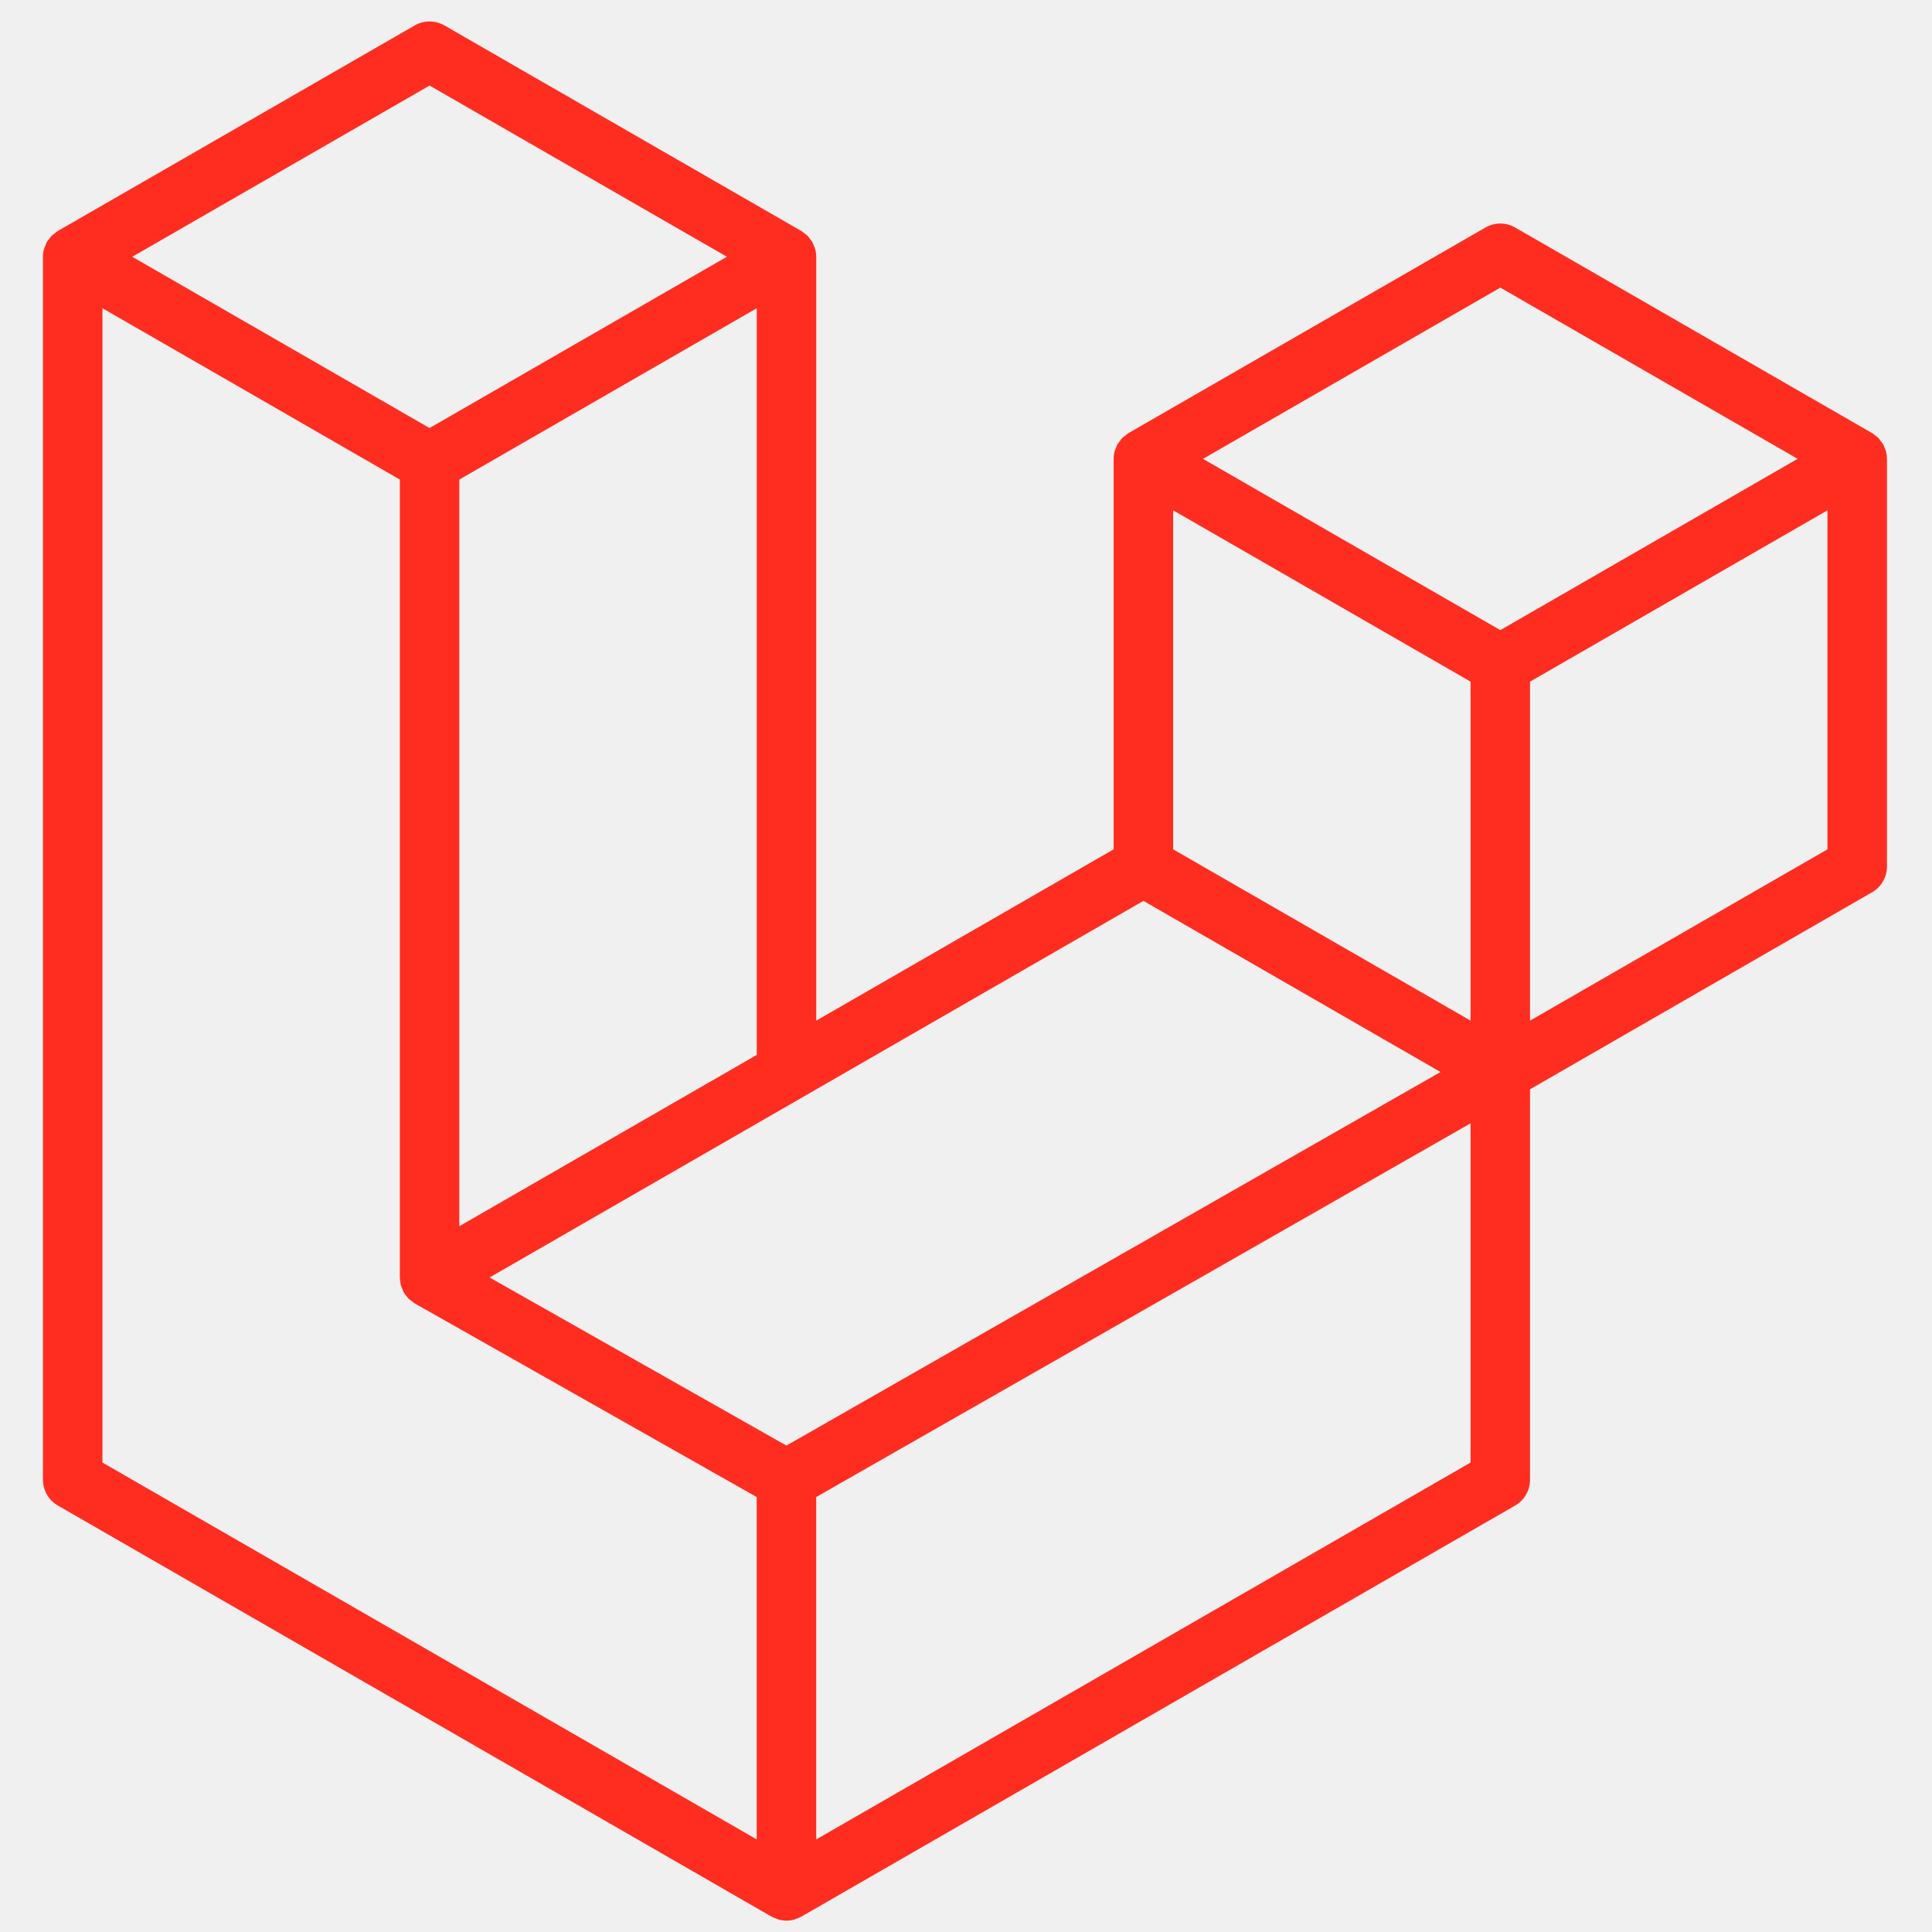
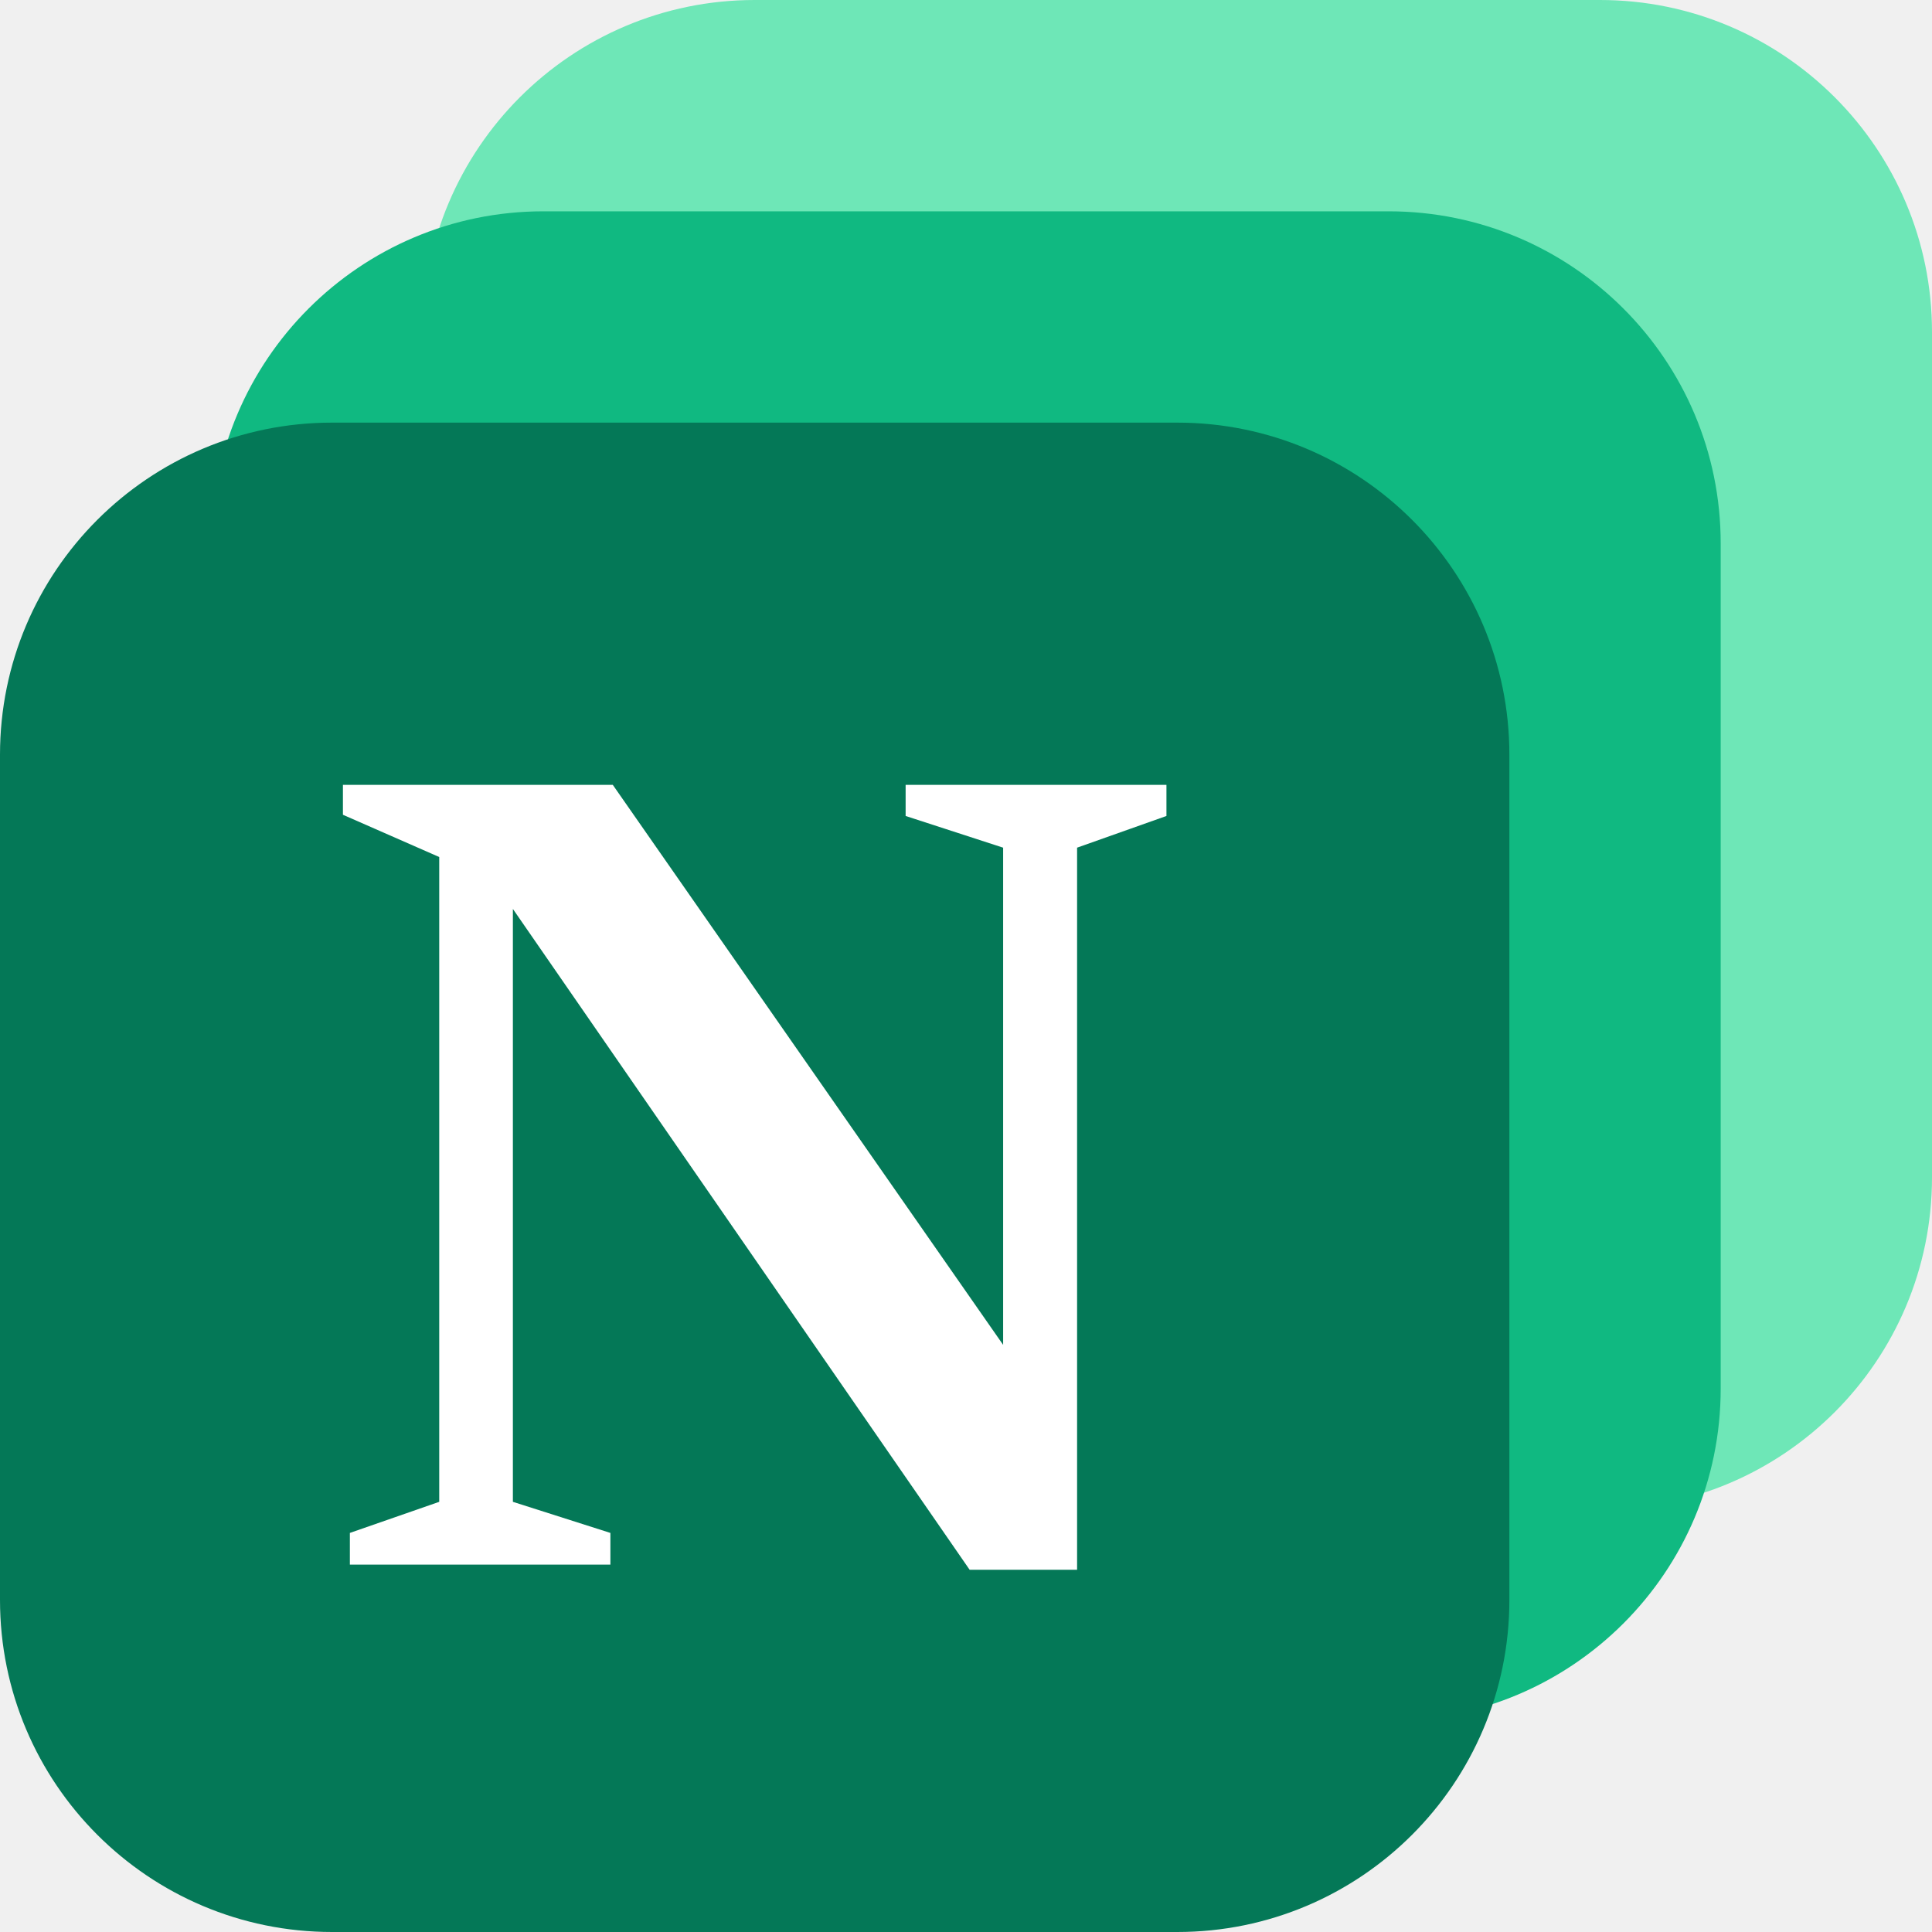
- <svg xmlns="http://www.w3.org/2000/svg" width="166" height="166" viewBox="0 0 166 166" fill="none">
-   <path fill-rule="evenodd" clip-rule="evenodd" d="M162.041 38.759C162.099 38.977 162.129 39.201 162.13 39.426V74.452C162.13 74.902 162.011 75.344 161.786 75.733C161.561 76.122 161.237 76.444 160.847 76.668L131.462 93.594V127.141C131.462 128.054 130.977 128.897 130.186 129.357L68.847 164.683C68.707 164.763 68.554 164.814 68.401 164.868C68.343 164.887 68.289 164.922 68.228 164.938C67.8 165.051 67.349 165.051 66.92 164.938C66.85 164.919 66.786 164.881 66.719 164.855C66.579 164.804 66.432 164.76 66.298 164.683L4.972 129.357C4.583 129.133 4.259 128.81 4.034 128.421C3.808 128.032 3.69 127.591 3.689 127.141L3.689 22.063C3.689 21.834 3.721 21.61 3.779 21.393C3.798 21.32 3.843 21.253 3.868 21.179C3.916 21.045 3.961 20.908 4.031 20.783C4.079 20.7 4.149 20.633 4.206 20.557C4.28 20.454 4.347 20.349 4.433 20.26C4.506 20.186 4.602 20.132 4.685 20.068C4.778 19.992 4.861 19.909 4.966 19.848L35.633 2.185C36.022 1.961 36.462 1.844 36.91 1.844C37.358 1.844 37.798 1.961 38.186 2.185L68.851 19.848H68.857C68.959 19.912 69.045 19.992 69.138 20.065C69.221 20.129 69.313 20.186 69.387 20.257C69.476 20.349 69.54 20.454 69.616 20.557C69.671 20.633 69.744 20.7 69.789 20.783C69.862 20.911 69.904 21.045 69.955 21.179C69.98 21.253 70.025 21.32 70.044 21.396C70.103 21.614 70.133 21.838 70.133 22.063V87.694L95.686 72.974V39.423C95.686 39.2 95.718 38.973 95.775 38.759C95.798 38.683 95.839 38.615 95.865 38.542C95.916 38.408 95.96 38.271 96.031 38.146C96.079 38.063 96.149 37.996 96.203 37.92C96.279 37.818 96.343 37.712 96.433 37.623C96.506 37.549 96.599 37.495 96.681 37.431C96.777 37.355 96.86 37.272 96.962 37.211L127.633 19.548C128.021 19.324 128.461 19.206 128.91 19.206C129.358 19.206 129.798 19.324 130.186 19.548L160.85 37.211C160.959 37.275 161.042 37.355 161.137 37.428C161.217 37.492 161.31 37.549 161.383 37.62C161.473 37.712 161.536 37.818 161.613 37.92C161.67 37.996 161.741 38.063 161.785 38.146C161.859 38.271 161.9 38.408 161.951 38.542C161.98 38.615 162.021 38.683 162.041 38.759ZM157.018 72.974V43.848L146.287 50.028L131.462 58.568V87.694L157.021 72.974H157.018ZM126.354 125.663V96.518L111.771 104.85L70.13 128.626V158.046L126.354 125.663ZM8.801 26.485V125.663L65.018 158.043V128.629L35.649 112L35.64 111.994L35.627 111.988C35.528 111.93 35.445 111.847 35.353 111.777C35.273 111.713 35.18 111.662 35.11 111.592L35.104 111.582C35.021 111.502 34.963 111.403 34.893 111.314C34.829 111.228 34.753 111.154 34.702 111.065L34.699 111.055C34.641 110.96 34.606 110.845 34.565 110.736C34.523 110.64 34.469 110.551 34.443 110.449C34.411 110.328 34.405 110.197 34.392 110.072C34.379 109.976 34.354 109.881 34.354 109.785V109.778V41.205L19.532 32.662L8.801 26.485ZM36.913 7.35L11.364 22.063L36.907 36.777L62.453 22.06L36.907 7.35H36.913ZM50.2 99.174L65.022 90.637V26.485L54.291 32.665L39.466 41.205V105.357L50.2 99.174ZM128.91 24.713L103.363 39.426L128.91 54.14L154.453 39.423L128.91 24.713ZM126.354 58.568L111.529 50.028L100.798 43.848V72.974L115.619 81.511L126.354 87.694V58.568ZM67.571 124.205L105.042 102.803L123.772 92.109L98.245 77.405L68.854 94.334L42.066 109.762L67.571 124.205Z" fill="#FF2D20" />
+ <svg xmlns="http://www.w3.org/2000/svg" viewBox="0 0 64 64">
+   <style>.back2{fill:#6ee7b7}.back1{fill:#10b981}.front{fill:#047857}.n{fill:#ffffff}@media (prefers-color-scheme:dark){.back2{fill:#065f46}.back1{fill:#059669}.front{fill:#10b981}.n{fill:#022c22}}</style>
+   <rect class="back2" x="14" y="0" width="50" height="50" rx="11" />
+   <rect class="back1" x="7" y="7" width="50" height="50" rx="11" />
+   <rect class="front" x="0" y="14" width="50" height="50" rx="11" />
+   <path class="n" transform="translate(10.02 51.83)" d="M1.57-1.05L4.53-2.08L4.53-23.44L1.34-24.84L1.34-25.83L10.28-25.83L23.21-7.28L23.21-23.75L19.98-24.80L19.98-25.83L28.62-25.83L28.62-24.80L25.66-23.75L25.66 0.17L22.10 0.17L6.97-21.72L6.97-2.08L10.20-1.05L10.20 0L1.57 0L1.57-1.05Z" />
</svg>
